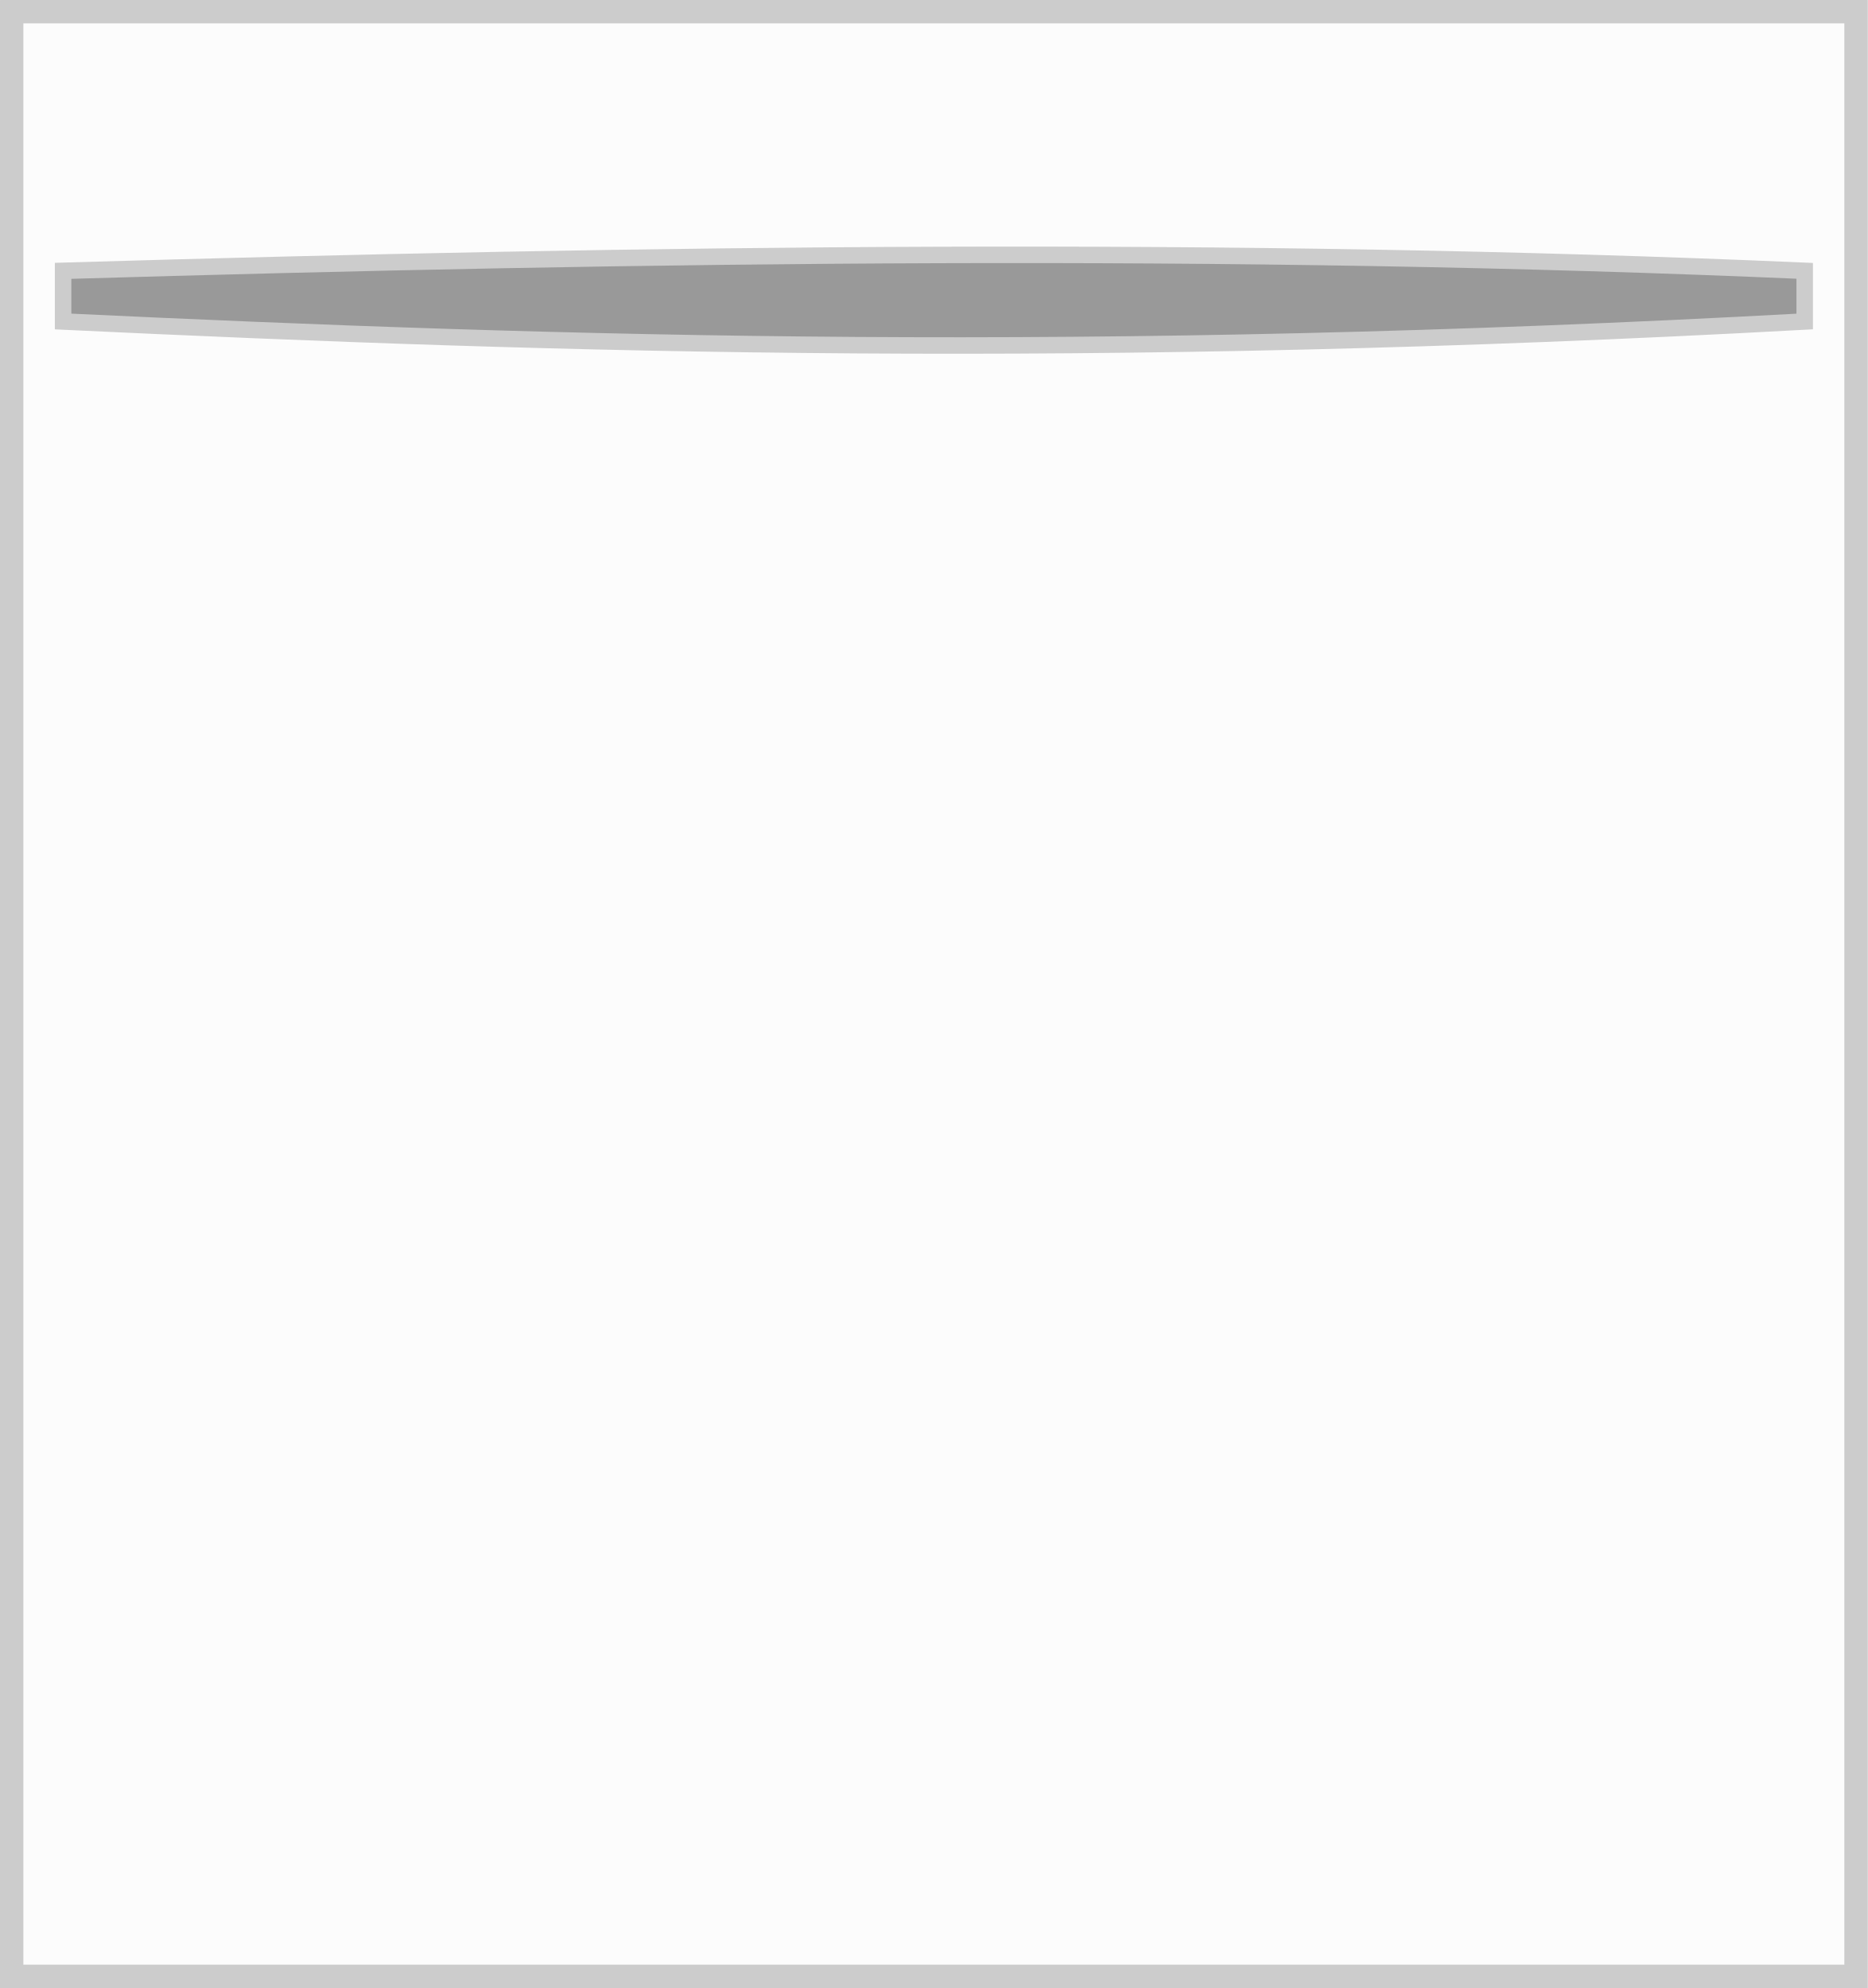
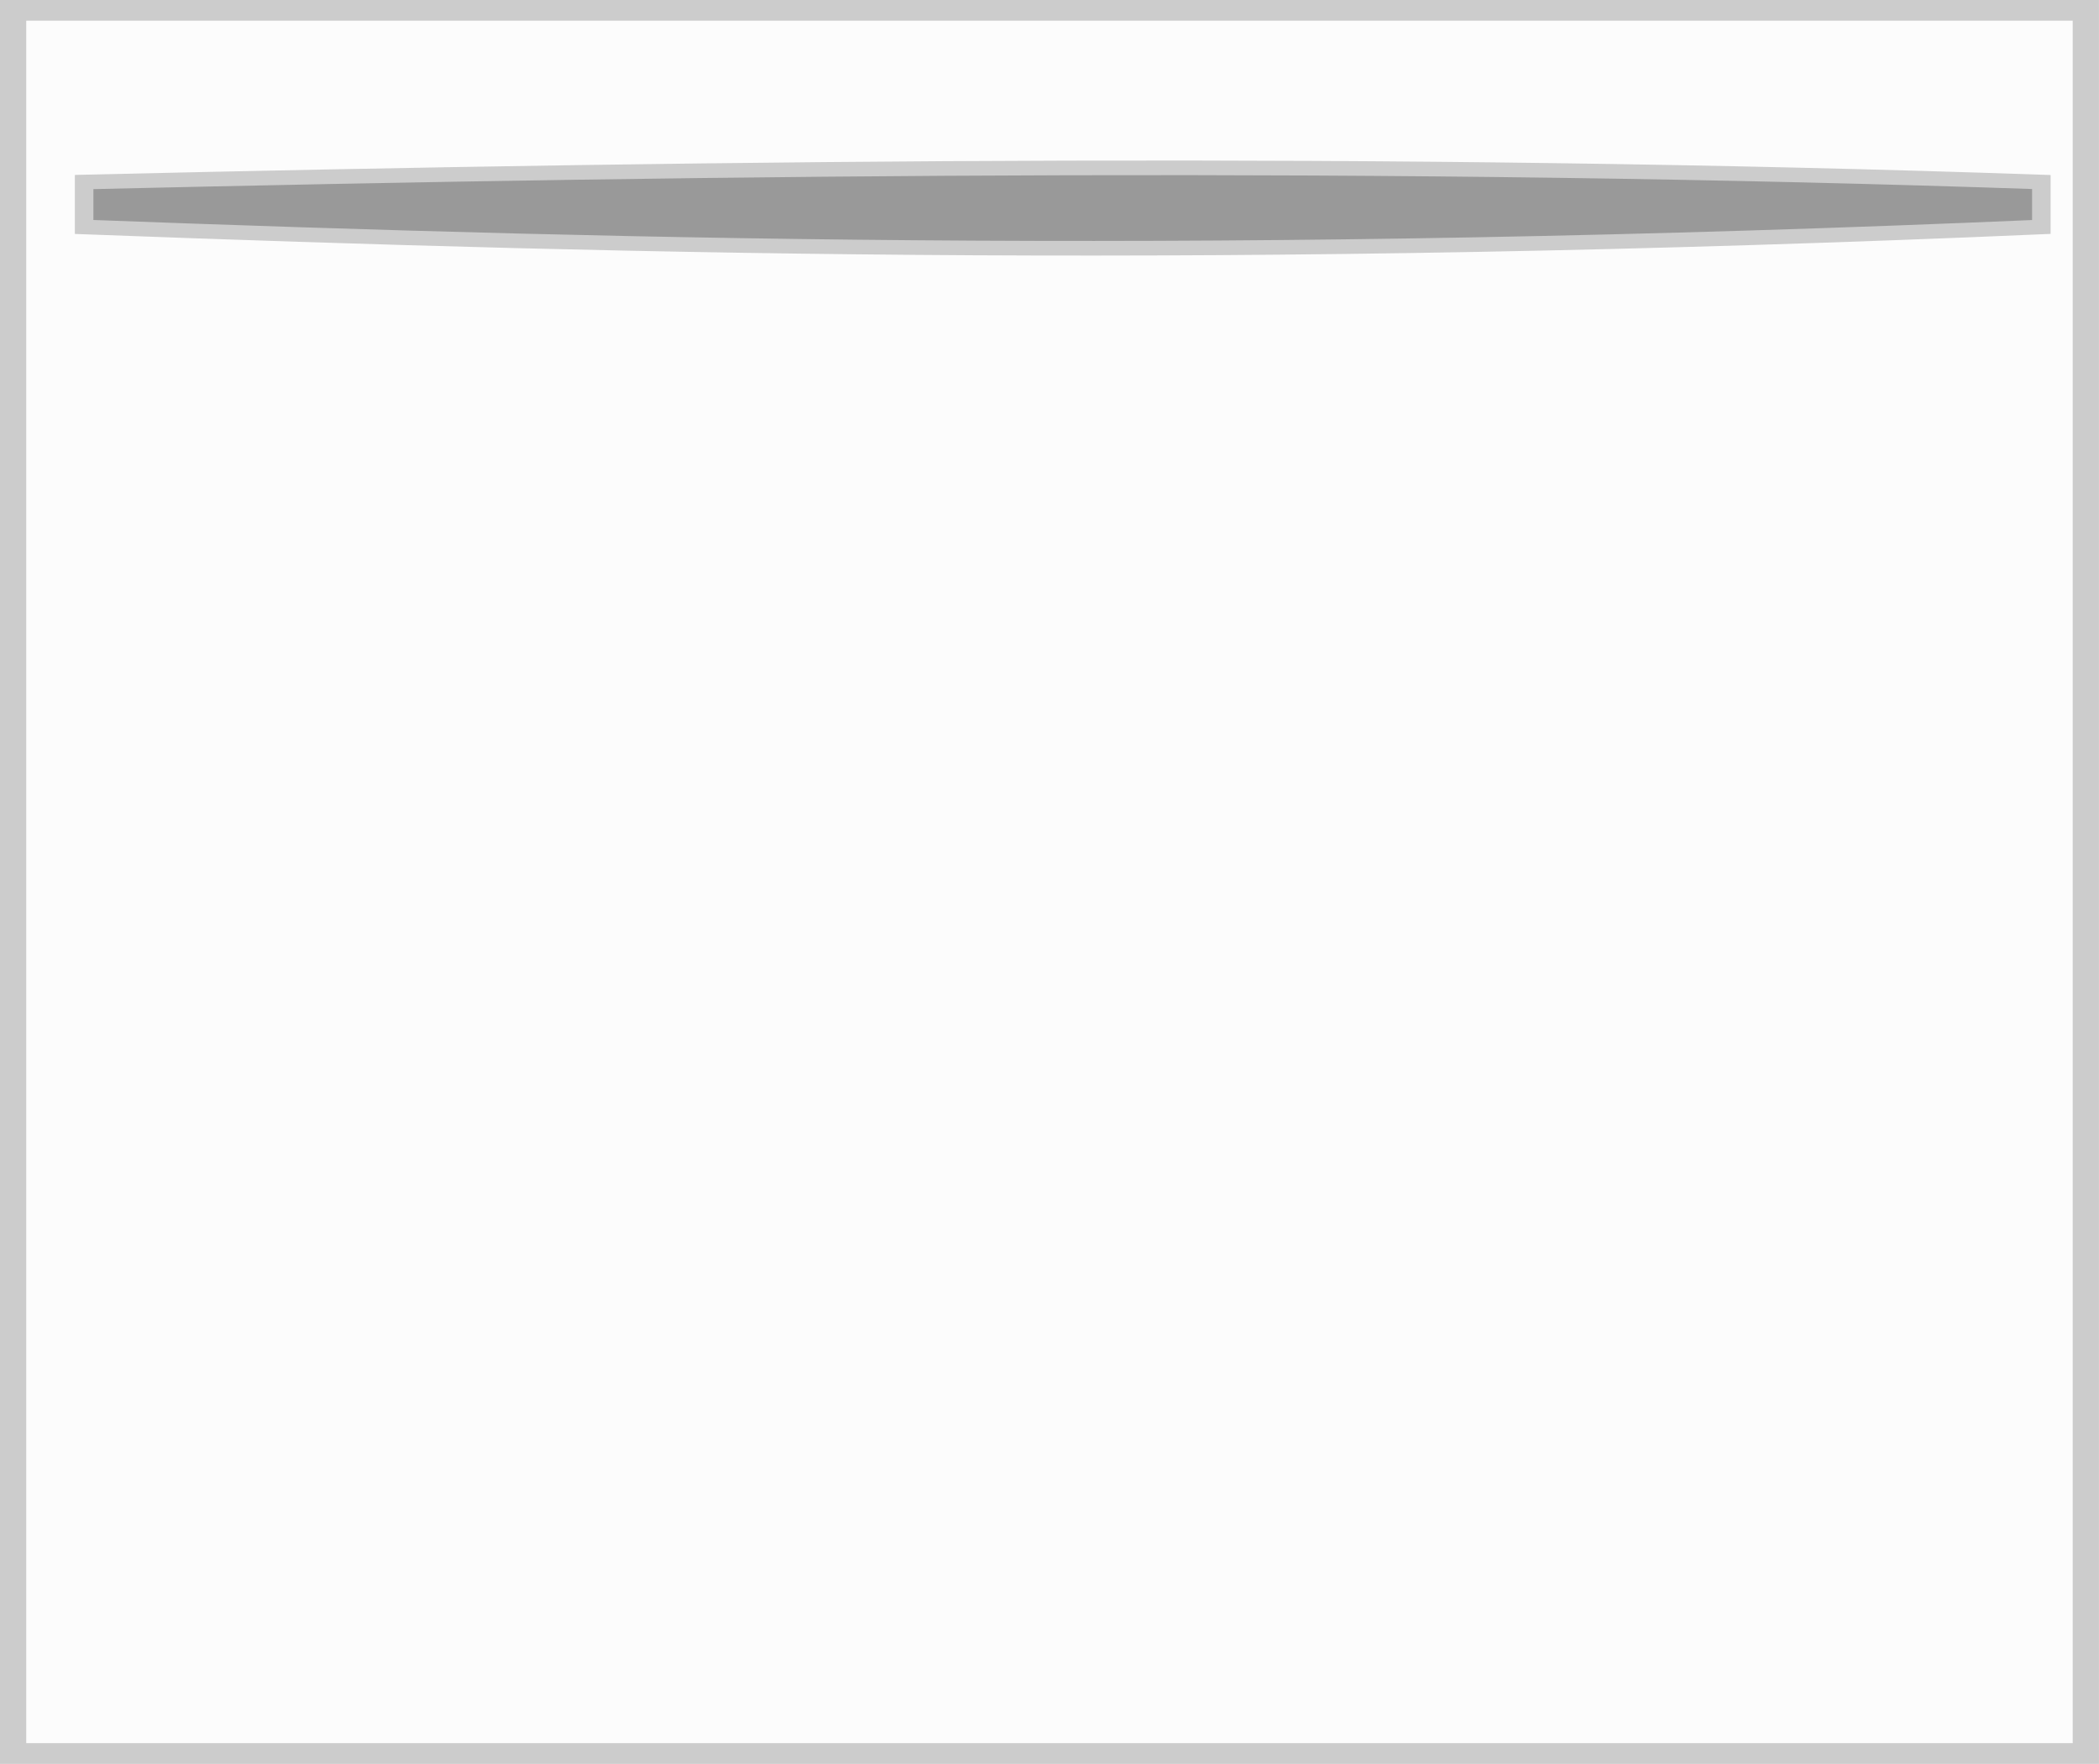
- <svg xmlns="http://www.w3.org/2000/svg" width="85.256" height="90.751" viewBox="0 0 22.557 24.011" version="1.1" id="svg2942">
+ <svg xmlns="http://www.w3.org/2000/svg" width="164.337" height="138.103" viewBox="0 0 43.481 36.54" version="1.1" id="svg2942">
  <defs id="defs2936" />
-   <g id="layer1" transform="translate(-108.459,-20.07588)">
-     <g id="$dishwasherCover">
-       <rect style="opacity:1;fill:#fcfcfc;fill-opacity:1;stroke:#cccccc;stroke-width:0.282;stroke-miterlimit:4;stroke-dasharray:none;stroke-opacity:1" id="rect72379" width="22.275" height="23.729" x="108.6" y="20.217" />
-       <path id="$dishwasherHandle" style="opacity:1;fill:#999999;fill-opacity:1;stroke:#cccccc;stroke-width:0.199;stroke-miterlimit:4;stroke-dasharray:none;stroke-opacity:1" d="m 109.221,23.347 c 7.073,-0.209 14.112,-0.302 21.034,0 v 0.612 c -8.656,0.473 -14.929,0.289 -21.034,0 z" />
+   <g id="layer1" transform="translate(-39.97346,-68.29232)">
+     <g id="g73089" transform="matrix(1.927564,0,0,1.521772,101.3202,23.11342)">
+       <g id="g4557" transform="translate(34.1009,29.23913)">
+         <g id="g72825" transform="translate(-94.73521,4.999285)">
+           <rect style="opacity:1;fill:#fcfcfc;fill-opacity:1;stroke:#cccccc;stroke-width:0.263;stroke-miterlimit:4;stroke-dasharray:none;stroke-opacity:1" id="rect72377" width="25.966" height="30.562" x="61.171" y="22.058" />
+           <rect style="opacity:1;fill:#e6e6e6;fill-opacity:1;stroke:#cccccc;stroke-width:0.255;stroke-miterlimit:4;stroke-dasharray:none;stroke-opacity:1" id="rect72379-8" width="20.356" height="21.269" x="63.768" y="27.69" />
+           <path style="fill:none;stroke:#cccccc;stroke-width:0.265px;stroke-linecap:butt;stroke-linejoin:miter;stroke-opacity:1" d="M 63.892,33.513 84,33.405" id="path72620" />
+           <g id="g72736" transform="rotate(178.124,68.73131,33.87998)">
+             <rect style="opacity:1;fill:#999999;fill-opacity:1;stroke:#999999;stroke-width:0.265;stroke-miterlimit:4;stroke-dasharray:none;stroke-opacity:1" id="rect72727" width="1.675" height="2.985" x="68.258" y="34.912" />
+             <ellipse style="opacity:1;fill:#e6e6e6;fill-opacity:1;stroke:#999999;stroke-width:0.249;stroke-miterlimit:4;stroke-dasharray:none;stroke-opacity:1" id="path72729" cx="69.059" cy="35.076" rx="0.882" ry="0.536" />
+             <path style="fill:none;stroke:#999999;stroke-width:0.265px;stroke-linecap:butt;stroke-linejoin:miter;stroke-opacity:1" d="m 69.896,35.421 c 0.165,-0.036 0.328,-0.097 0.473,-0.146 0.115,-0.038 0.316,0 0.437,0 0.024,0 0.056,-0.017 0.073,0 0.017,0.017 -0.011,0.051 0,0.073 0.082,0.165 0.199,0.37 0.146,0.582 -0.03,0.121 -0.138,0.166 -0.182,0.255 -0.011,0.022 0.011,0.051 0,0.073 -0.076,0.151 -0.116,0.357 -0.218,0.51 -0.115,0.172 -0.5,0.4 -0.655,0.4 -0.181,0 0.007,-0.087 0.036,-0.146 0.019,-0.039 0.004,-0.113 0.036,-0.146 0.009,-0.009 0.028,0.009 0.036,0 0.009,-0.009 -0.009,-0.028 0,-0.036 0.012,-0.012 0.097,-0.024 0.109,-0.036 0.04,-0.04 0.01,-0.201 0.036,-0.255 0.026,-0.052 0.073,-0.183 0.109,-0.218 0.009,-0.009 0.028,0.009 0.036,0 0.017,-0.017 -0.011,-0.087 0,-0.109 0.031,-0.062 0.08,-0.123 0.109,-0.182 0.037,-0.074 -0.051,-0.088 -0.073,-0.109 -0.041,-0.041 -0.049,-0.195 -0.073,-0.218 -0.047,-0.047 -0.23,0.031 -0.291,0 -0.057,-0.028 -0.124,-0.248 -0.146,-0.291 z" id="path72731" />
+           </g>
+           <path style="fill:#cccccc;stroke:#cccccc;stroke-width:0.153px;stroke-linecap:butt;stroke-linejoin:miter;stroke-opacity:1" d="M 68.324,33.405 V 32.278" id="path72622" />
+           <g id="g72736-5" transform="rotate(178.124,74.75311,33.92449)">
+             <rect style="opacity:1;fill:#999999;fill-opacity:1;stroke:#999999;stroke-width:0.265;stroke-miterlimit:4;stroke-dasharray:none;stroke-opacity:1" id="rect72727-3" width="1.675" height="2.985" x="68.258" y="34.912" />
+             <ellipse style="opacity:1;fill:#e6e6e6;fill-opacity:1;stroke:#999999;stroke-width:0.249;stroke-miterlimit:4;stroke-dasharray:none;stroke-opacity:1" id="path72729-9" cx="69.059" cy="35.076" rx="0.882" ry="0.536" />
+             <path style="fill:none;stroke:#999999;stroke-width:0.265px;stroke-linecap:butt;stroke-linejoin:miter;stroke-opacity:1" d="m 69.896,35.421 c 0.165,-0.036 0.328,-0.097 0.473,-0.146 0.115,-0.038 0.316,0 0.437,0 0.024,0 0.056,-0.017 0.073,0 0.017,0.017 -0.011,0.051 0,0.073 0.082,0.165 0.199,0.37 0.146,0.582 -0.03,0.121 -0.138,0.166 -0.182,0.255 -0.011,0.022 0.011,0.051 0,0.073 -0.076,0.151 -0.116,0.357 -0.218,0.51 -0.115,0.172 -0.5,0.4 -0.655,0.4 -0.181,0 0.007,-0.087 0.036,-0.146 0.019,-0.039 0.004,-0.113 0.036,-0.146 0.009,-0.009 0.028,0.009 0.036,0 0.009,-0.009 -0.009,-0.028 0,-0.036 0.012,-0.012 0.097,-0.024 0.109,-0.036 0.04,-0.04 0.01,-0.201 0.036,-0.255 0.026,-0.052 0.073,-0.183 0.109,-0.218 0.009,-0.009 0.028,0.009 0.036,0 0.017,-0.017 -0.011,-0.087 0,-0.109 0.031,-0.062 0.08,-0.123 0.109,-0.182 0.037,-0.074 -0.051,-0.088 -0.073,-0.109 -0.041,-0.041 -0.049,-0.195 -0.073,-0.218 -0.047,-0.047 -0.23,0.031 -0.291,0 -0.057,-0.028 -0.124,-0.248 -0.146,-0.291 z" id="path72731-7" />
+           </g>
+           <path style="fill:#cccccc;stroke:#cccccc;stroke-width:0.156px;stroke-linecap:butt;stroke-linejoin:miter;stroke-opacity:1" d="M 80.54,33.189 V 32.21" id="path72624" />
+           <path style="fill:none;stroke:#cccccc;stroke-width:0.265px;stroke-linecap:butt;stroke-linejoin:miter;stroke-opacity:1" d="M 64,42.864 84.108,42.756" id="path72620-9" />
+           <ellipse style="opacity:1;fill:#f9f9f9;fill-opacity:1;stroke:#f9f9f9;stroke-width:0.265;stroke-miterlimit:4;stroke-dasharray:none;stroke-opacity:1" id="path72668" cx="65.832" cy="41.4" rx="0.269" ry="3.001" />
+           <ellipse style="opacity:1;fill:#f9f9f9;fill-opacity:1;stroke:#f9f9f9;stroke-width:0.265;stroke-miterlimit:4;stroke-dasharray:none;stroke-opacity:1" id="path72668-4" cx="67.399" cy="41.584" rx="0.269" ry="3.001" />
+           <ellipse style="opacity:1;fill:#f9f9f9;fill-opacity:1;stroke:#f9f9f9;stroke-width:0.265;stroke-miterlimit:4;stroke-dasharray:none;stroke-opacity:1" id="path72668-46" cx="68.987" cy="41.584" rx="0.269" ry="3.001" />
+           <ellipse style="opacity:1;fill:#f9f9f9;fill-opacity:1;stroke:#f9f9f9;stroke-width:0.265;stroke-miterlimit:4;stroke-dasharray:none;stroke-opacity:1" id="path72668-8" cx="70.944" cy="41.51" rx="0.269" ry="3.001" />
+           <ellipse style="opacity:1;fill:#f9f9f9;fill-opacity:1;stroke:#f9f9f9;stroke-width:0.265;stroke-miterlimit:4;stroke-dasharray:none;stroke-opacity:1" id="path72668-5" cx="73.049" cy="41.399" rx="0.269" ry="3.001" />
+           <ellipse style="opacity:1;fill:#f9f9f9;fill-opacity:1;stroke:#f9f9f9;stroke-width:0.265;stroke-miterlimit:4;stroke-dasharray:none;stroke-opacity:1" id="path72668-1" cx="75.08" cy="41.399" rx="0.269" ry="3.001" />
+           <ellipse style="opacity:1;fill:#f9f9f9;fill-opacity:1;stroke:#f9f9f9;stroke-width:0.265;stroke-miterlimit:4;stroke-dasharray:none;stroke-opacity:1" id="path72668-13" cx="77.407" cy="41.584" rx="0.269" ry="3.001" />
+           <ellipse style="opacity:1;fill:#f9f9f9;fill-opacity:1;stroke:#f9f9f9;stroke-width:0.265;stroke-miterlimit:4;stroke-dasharray:none;stroke-opacity:1" id="path72668-15" cx="79.512" cy="41.399" rx="0.269" ry="3.001" />
+           <ellipse style="opacity:1;fill:#f9f9f9;fill-opacity:1;stroke:#f9f9f9;stroke-width:0.265;stroke-miterlimit:4;stroke-dasharray:none;stroke-opacity:1" id="path72668-0" cx="81.912" cy="41.584" rx="0.269" ry="3.001" />
+           <g id="g72736-0" transform="matrix(0.7771091,0.0330413,0.02545295,-1.00879,27.94095,65.6709)">
+             <rect style="opacity:1;fill:#999999;fill-opacity:1;stroke:#999999;stroke-width:0.265;stroke-miterlimit:4;stroke-dasharray:none;stroke-opacity:1" id="rect72727-2" width="1.675" height="2.985" x="68.258" y="34.912" />
+             <ellipse style="opacity:1;fill:#e6e6e6;fill-opacity:1;stroke:#999999;stroke-width:0.249;stroke-miterlimit:4;stroke-dasharray:none;stroke-opacity:1" id="path72729-8" cx="69.059" cy="35.076" rx="0.882" ry="0.536" />
+             <path style="fill:none;stroke:#999999;stroke-width:0.265px;stroke-linecap:butt;stroke-linejoin:miter;stroke-opacity:1" d="m 69.896,35.421 c 0.165,-0.036 0.328,-0.097 0.473,-0.146 0.115,-0.038 0.316,0 0.437,0 0.024,0 0.056,-0.017 0.073,0 0.017,0.017 -0.011,0.051 0,0.073 0.082,0.165 0.199,0.37 0.146,0.582 -0.03,0.121 -0.138,0.166 -0.182,0.255 -0.011,0.022 0.011,0.051 0,0.073 -0.076,0.151 -0.116,0.357 -0.218,0.51 -0.115,0.172 -0.5,0.4 -0.655,0.4 -0.181,0 0.007,-0.087 0.036,-0.146 0.019,-0.039 0.004,-0.113 0.036,-0.146 0.009,-0.009 0.028,0.009 0.036,0 0.009,-0.009 -0.009,-0.028 0,-0.036 0.012,-0.012 0.097,-0.024 0.109,-0.036 0.04,-0.04 0.01,-0.201 0.036,-0.255 0.026,-0.052 0.073,-0.183 0.109,-0.218 0.009,-0.009 0.028,0.009 0.036,0 0.017,-0.017 -0.011,-0.087 0,-0.109 0.031,-0.062 0.08,-0.123 0.109,-0.182 0.037,-0.074 -0.051,-0.088 -0.073,-0.109 -0.041,-0.041 -0.049,-0.195 -0.073,-0.218 -0.047,-0.047 -0.23,0.031 -0.291,0 -0.057,-0.028 -0.124,-0.248 -0.146,-0.291 z" id="path72731-4" />
+           </g>
+           <g id="g72736-4" transform="matrix(-0.6952153,0.03313906,-0.02277065,-1.011775,114.3239,66.03915)">
+             <rect style="opacity:1;fill:#999999;fill-opacity:1;stroke:#999999;stroke-width:0.265;stroke-miterlimit:4;stroke-dasharray:none;stroke-opacity:1" id="rect72727-35" width="1.675" height="2.985" x="68.258" y="34.912" />
+             <ellipse style="opacity:1;fill:#e6e6e6;fill-opacity:1;stroke:#999999;stroke-width:0.249;stroke-miterlimit:4;stroke-dasharray:none;stroke-opacity:1" id="path72729-2" cx="69.059" cy="35.076" rx="0.882" ry="0.536" />
+             <path style="fill:none;stroke:#999999;stroke-width:0.265px;stroke-linecap:butt;stroke-linejoin:miter;stroke-opacity:1" d="m 69.896,35.421 c 0.165,-0.036 0.328,-0.097 0.473,-0.146 0.115,-0.038 0.316,0 0.437,0 0.024,0 0.056,-0.017 0.073,0 0.017,0.017 -0.011,0.051 0,0.073 0.082,0.165 0.199,0.37 0.146,0.582 -0.03,0.121 -0.138,0.166 -0.182,0.255 -0.011,0.022 0.011,0.051 0,0.073 -0.076,0.151 -0.116,0.357 -0.218,0.51 -0.115,0.172 -0.5,0.4 -0.655,0.4 -0.181,0 0.007,-0.087 0.036,-0.146 0.019,-0.039 0.004,-0.113 0.036,-0.146 0.009,-0.009 0.028,0.009 0.036,0 0.009,-0.009 -0.009,-0.028 0,-0.036 0.012,-0.012 0.097,-0.024 0.109,-0.036 0.04,-0.04 0.01,-0.201 0.036,-0.255 0.026,-0.052 0.073,-0.183 0.109,-0.218 0.009,-0.009 0.028,0.009 0.036,0 0.017,-0.017 -0.011,-0.087 0,-0.109 0.031,-0.062 0.08,-0.123 0.109,-0.182 0.037,-0.074 -0.051,-0.088 -0.073,-0.109 -0.041,-0.041 -0.049,-0.195 -0.073,-0.218 -0.047,-0.047 -0.23,0.031 -0.291,0 -0.057,-0.028 -0.124,-0.248 -0.146,-0.291 z" id="path72731-2" />
+           </g>
+           <path style="fill:#999999;fill-opacity:1;stroke:none;stroke-width:0.265px;stroke-linecap:butt;stroke-linejoin:miter;stroke-opacity:1" d="m 71.155,33.087 c 0.655,-0.232 1.646,-0.71 2.905,-0.563 1.225,-0.128 2.198,0.374 2.668,0.623 1.232,-0.119 0.722,-1.631 0.059,-2.55 -1.917,-0.907 -3.538,-1.179 -5.455,0.267 -0.587,0.741 -1.083,1.927 -0.178,2.224 z" id="path72786" />
+           <ellipse style="opacity:1;fill:#ffffff;fill-opacity:1;stroke:#a3a3a3;stroke-width:0.265;stroke-miterlimit:4;stroke-dasharray:none;stroke-opacity:1" id="path72790" cx="73.897" cy="32.953" rx="3.009" ry="0.845" />
+         </g>
+       </g>
+       <rect style="fill:#fcfcfc;fill-opacity:1;stroke:#cccccc;stroke-width:0.282;stroke-miterlimit:4;stroke-dasharray:none;stroke-opacity:1" id="rect72379" width="22.275" height="23.729" x="-31.685" y="29.829" />
+       <path id="rect72381" style="fill:#999999;fill-opacity:1;stroke:#cccccc;stroke-width:0.199;stroke-miterlimit:4;stroke-dasharray:none;stroke-opacity:1" d="m -30.922,32.166 c 7.073,-0.209 14.112,-0.302 21.034,0 v 0.612 c -8.656,0.473 -14.929,0.289 -21.034,0 z" />
    </g>
  </g>
</svg>
